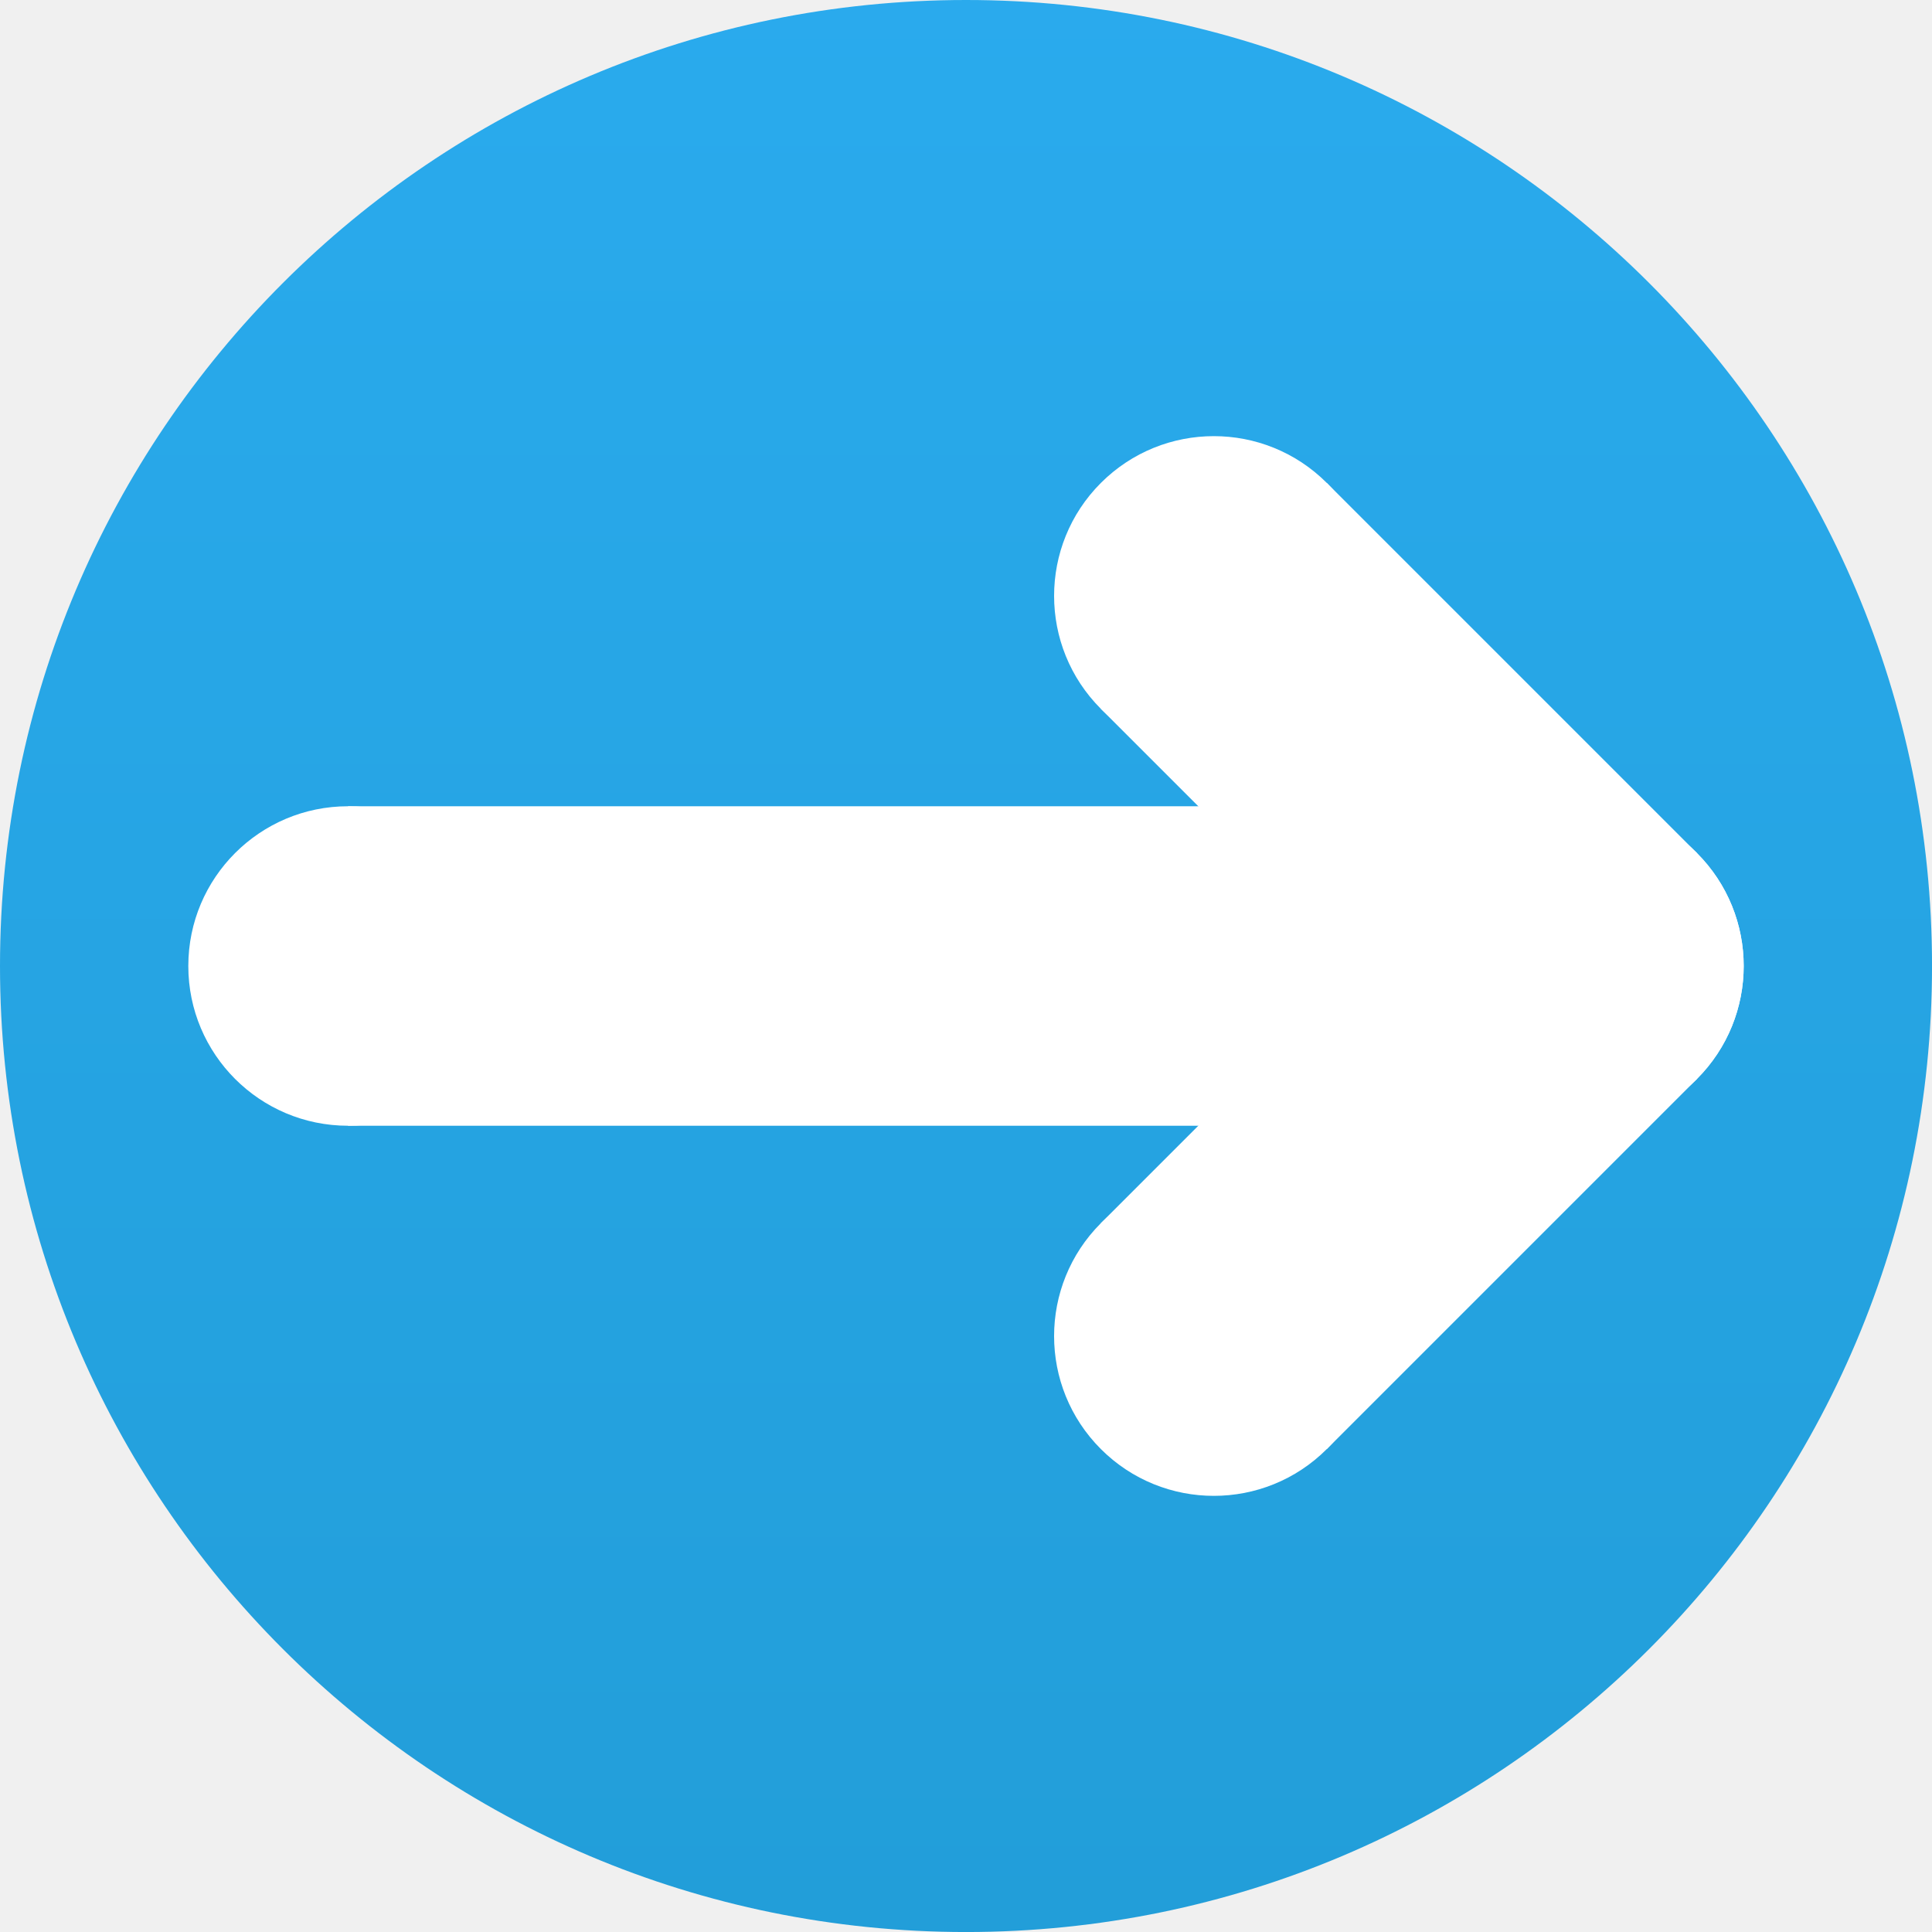
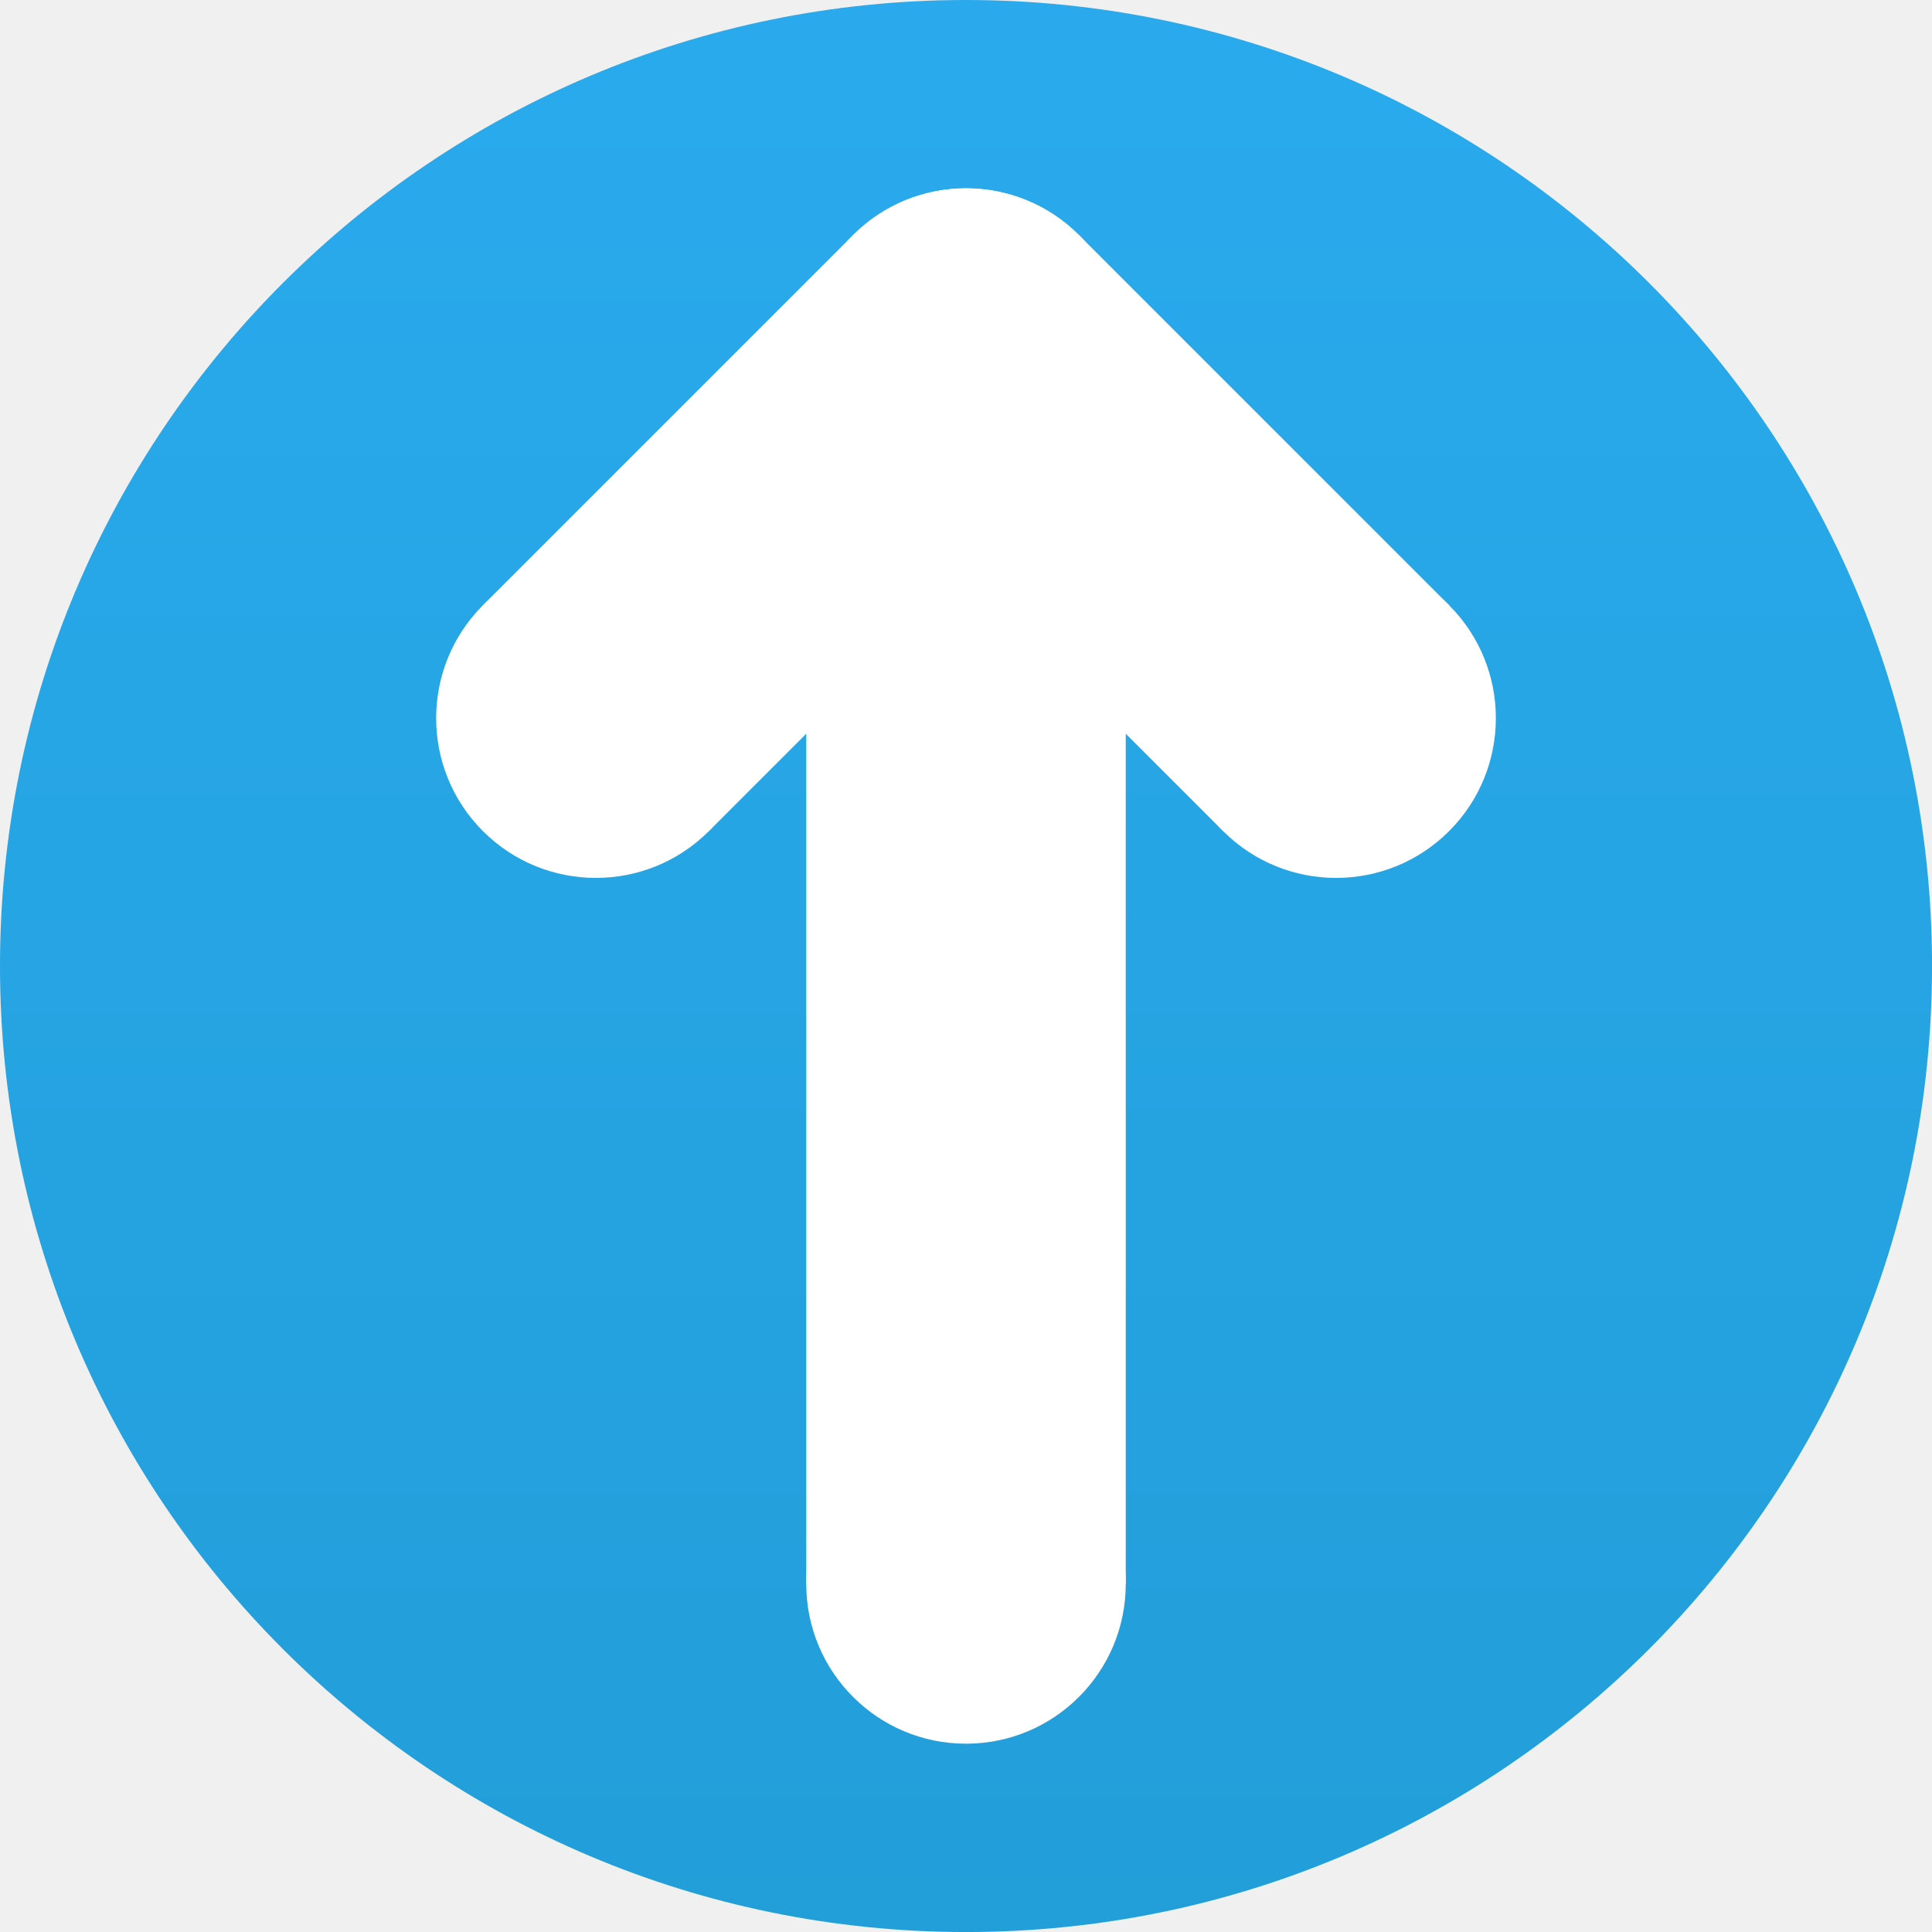
<svg xmlns="http://www.w3.org/2000/svg" width="256" height="256" viewBox="0 0 67.733 67.733" version="1.1" id="svg383">
  <defs id="defs380">
    <linearGradient id="Oval_00000003067998488394434160000010228473704082694038_" gradientUnits="userSpaceOnUse" x1="-2215.662" y1="961.798" x2="-2215.662" y2="962.036" gradientTransform="matrix(281.9872,0,0,281.9872,624822.21,-271214.77)">
      <stop offset="0" style="stop-color:#2AABEE" id="stop180" />
      <stop offset="1" style="stop-color:#229ED9" id="stop182" />
    </linearGradient>
  </defs>
  <circle id="Oval-3" style="clip-rule:evenodd;fill:url(#Oval_00000003067998488394434160000010228473704082694038_);fill-rule:evenodd;stroke-width:0.282" cx="33.867" cy="33.867" r="33.867" />
-   <g id="Слой_2" transform="matrix(0,-0.3141015,0.3141015,0,-2.29009,71.03792)">
+   <g id="Слой_2" transform="matrix(-0.3141015,0,0,-0.3141015,71.03792,70.02342)">
    <g id="g26" transform="translate(-45.38005,-59.31851)">
      <rect style="fill:#ffffff;stroke-width:0.256" id="rect286" width="127.034" height="35.659" x="105.458" y="-181.551" transform="rotate(90)" />
      <circle style="fill:#ffffff;stroke-width:0.215" id="path340" cx="105.458" cy="-163.722" transform="rotate(90)" r="17.83" />
    </g>
    <g id="g346" transform="rotate(45,116.6424,119.203)">
      <rect style="fill:#ffffff;stroke-width:0.174" id="rect342" width="58.421" height="35.659" x="105.458" y="-181.551" transform="rotate(90)" />
      <circle style="fill:#ffffff;stroke-width:0.215" id="circle344" cx="105.458" cy="-163.722" transform="rotate(90)" r="17.83" />
      <circle style="fill:#ffffff;stroke-width:0.215" id="circle348" cx="163.879" cy="-163.722" transform="rotate(90)" r="17.83" />
    </g>
    <g id="g362" transform="rotate(-45,165.4207,228.7602)">
      <rect style="fill:#ffffff;stroke-width:0.174" id="rect356" width="58.421" height="35.659" x="105.458" y="-181.551" transform="rotate(90)" />
      <circle style="fill:#ffffff;stroke-width:0.215" id="circle358" cx="105.458" cy="-163.722" transform="rotate(90)" r="17.83" />
      <circle style="fill:#ffffff;stroke-width:0.215" id="circle360" cx="163.879" cy="-163.722" transform="rotate(90)" r="17.83" />
    </g>
  </g>
  <g id="g364" transform="matrix(0,-0.3141015,0.3141015,0,19.67007,86.93181)" />
</svg>
